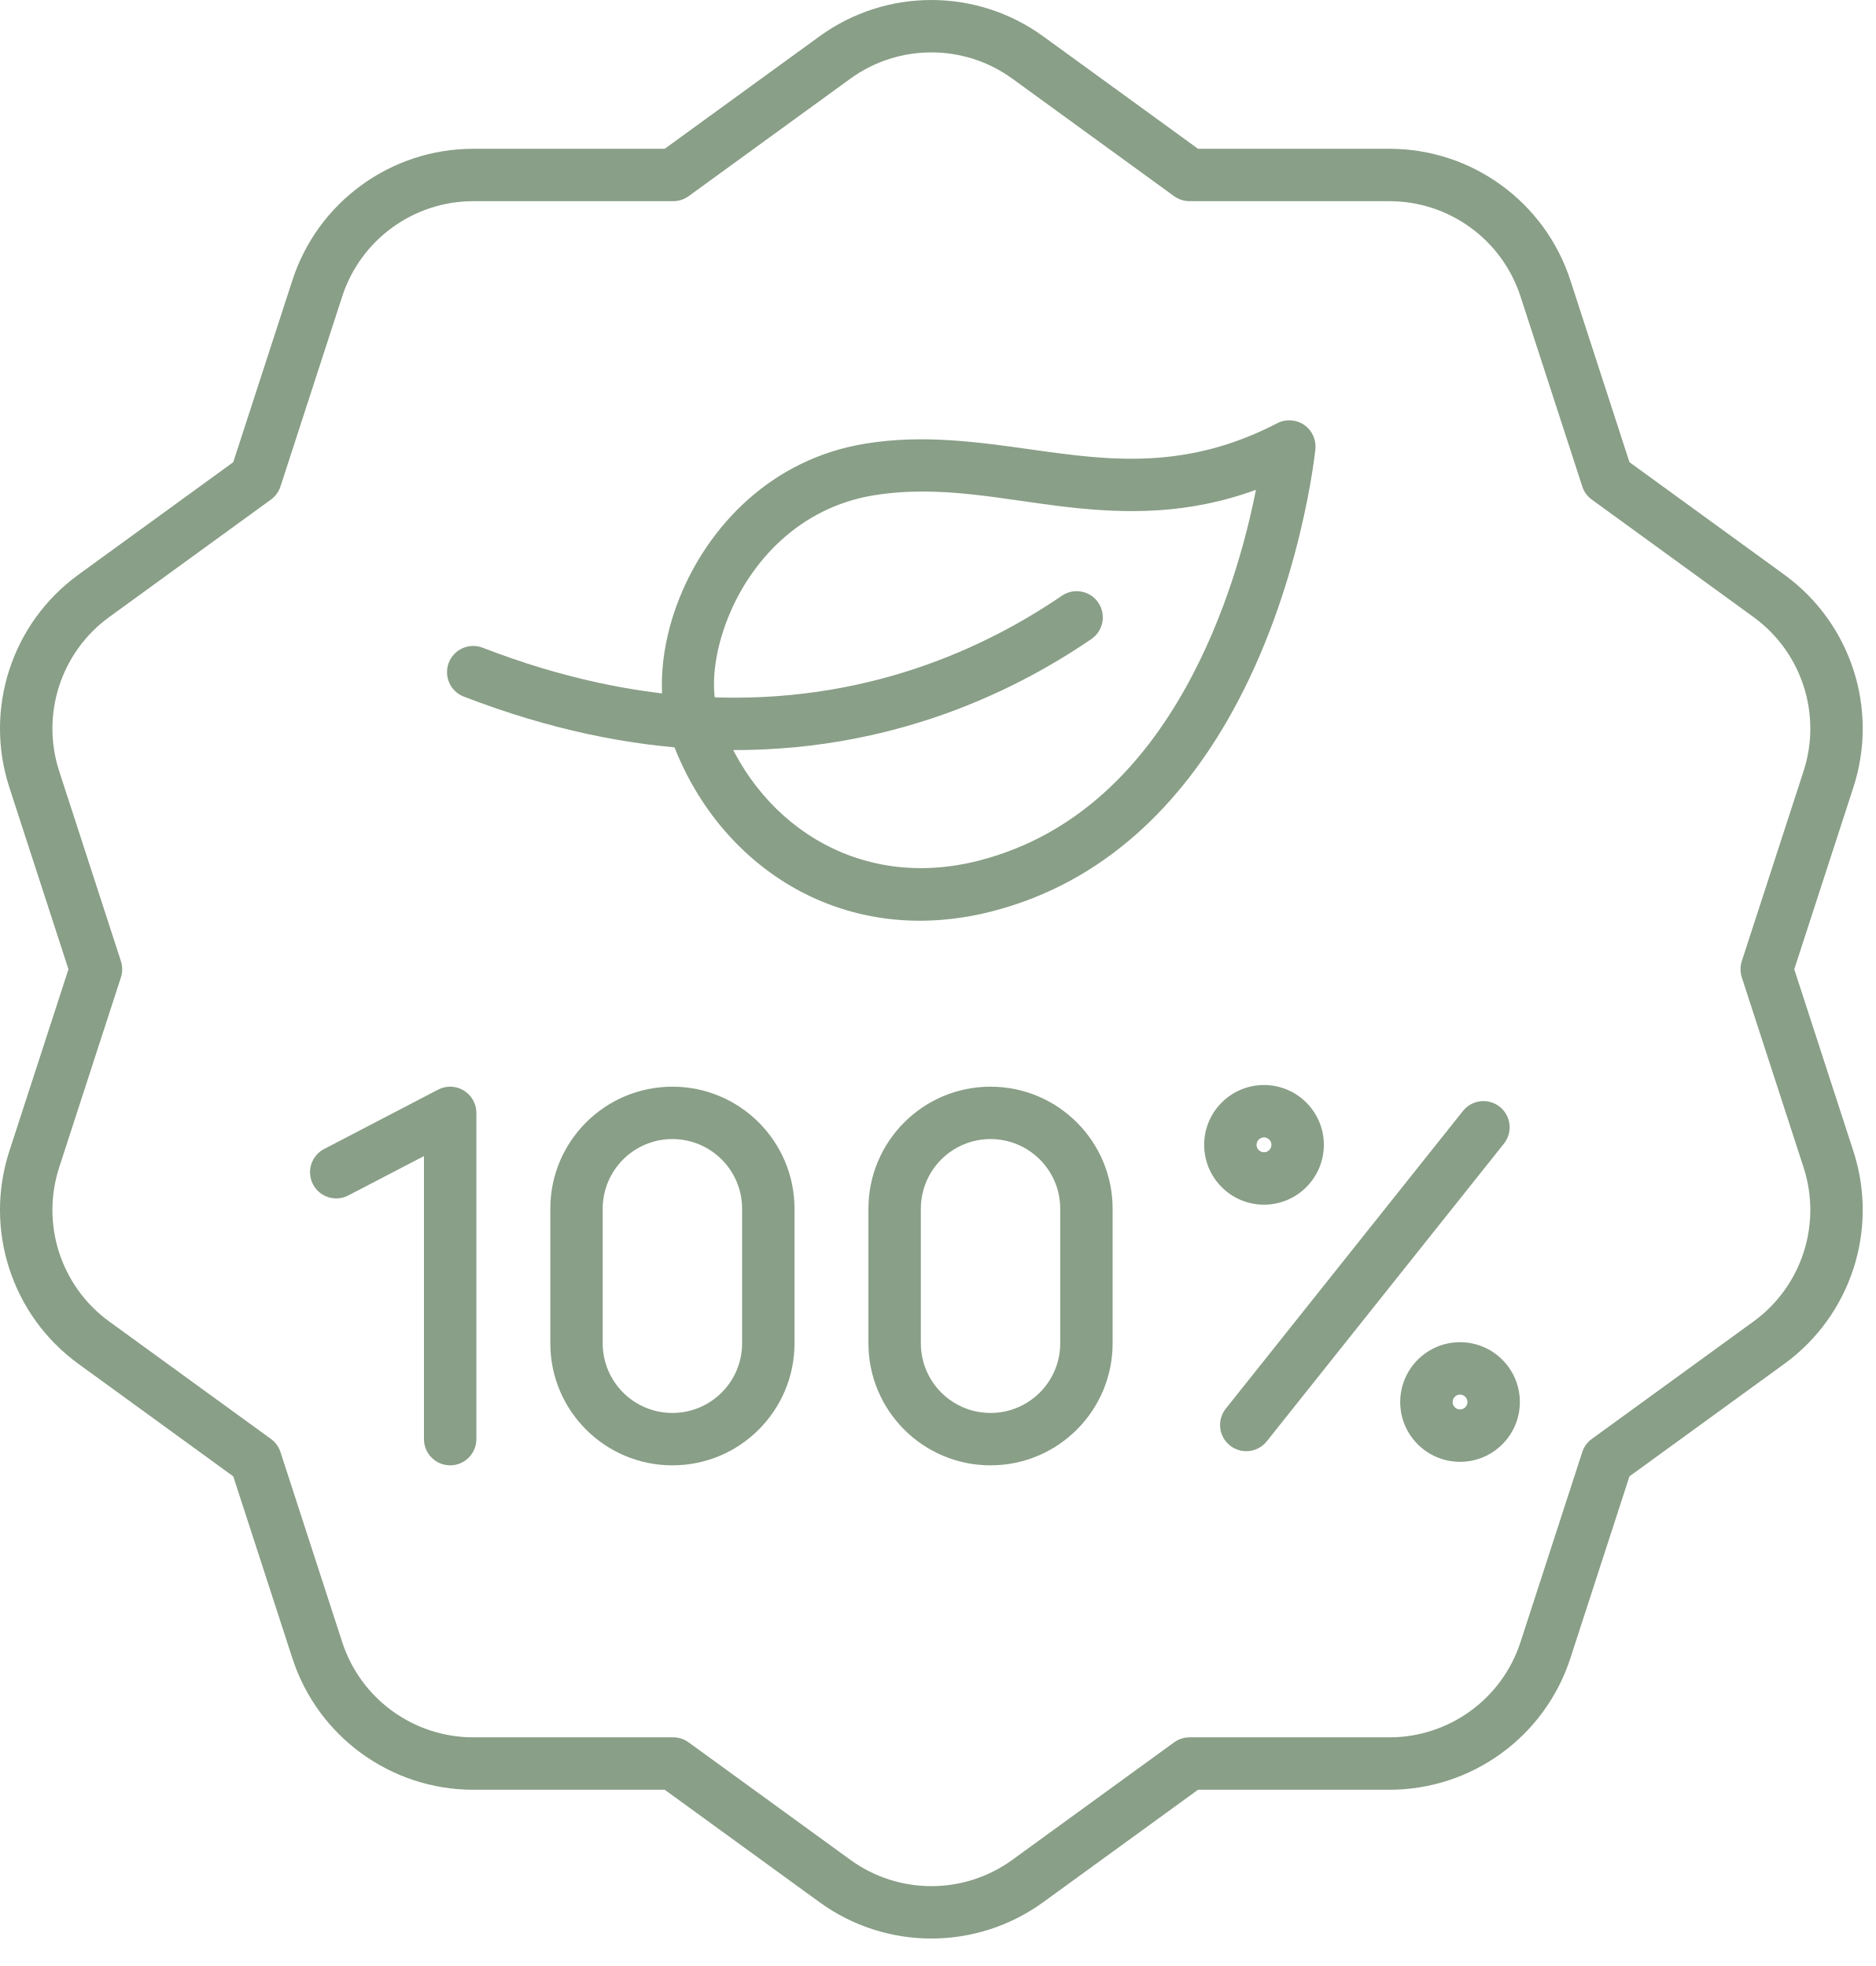
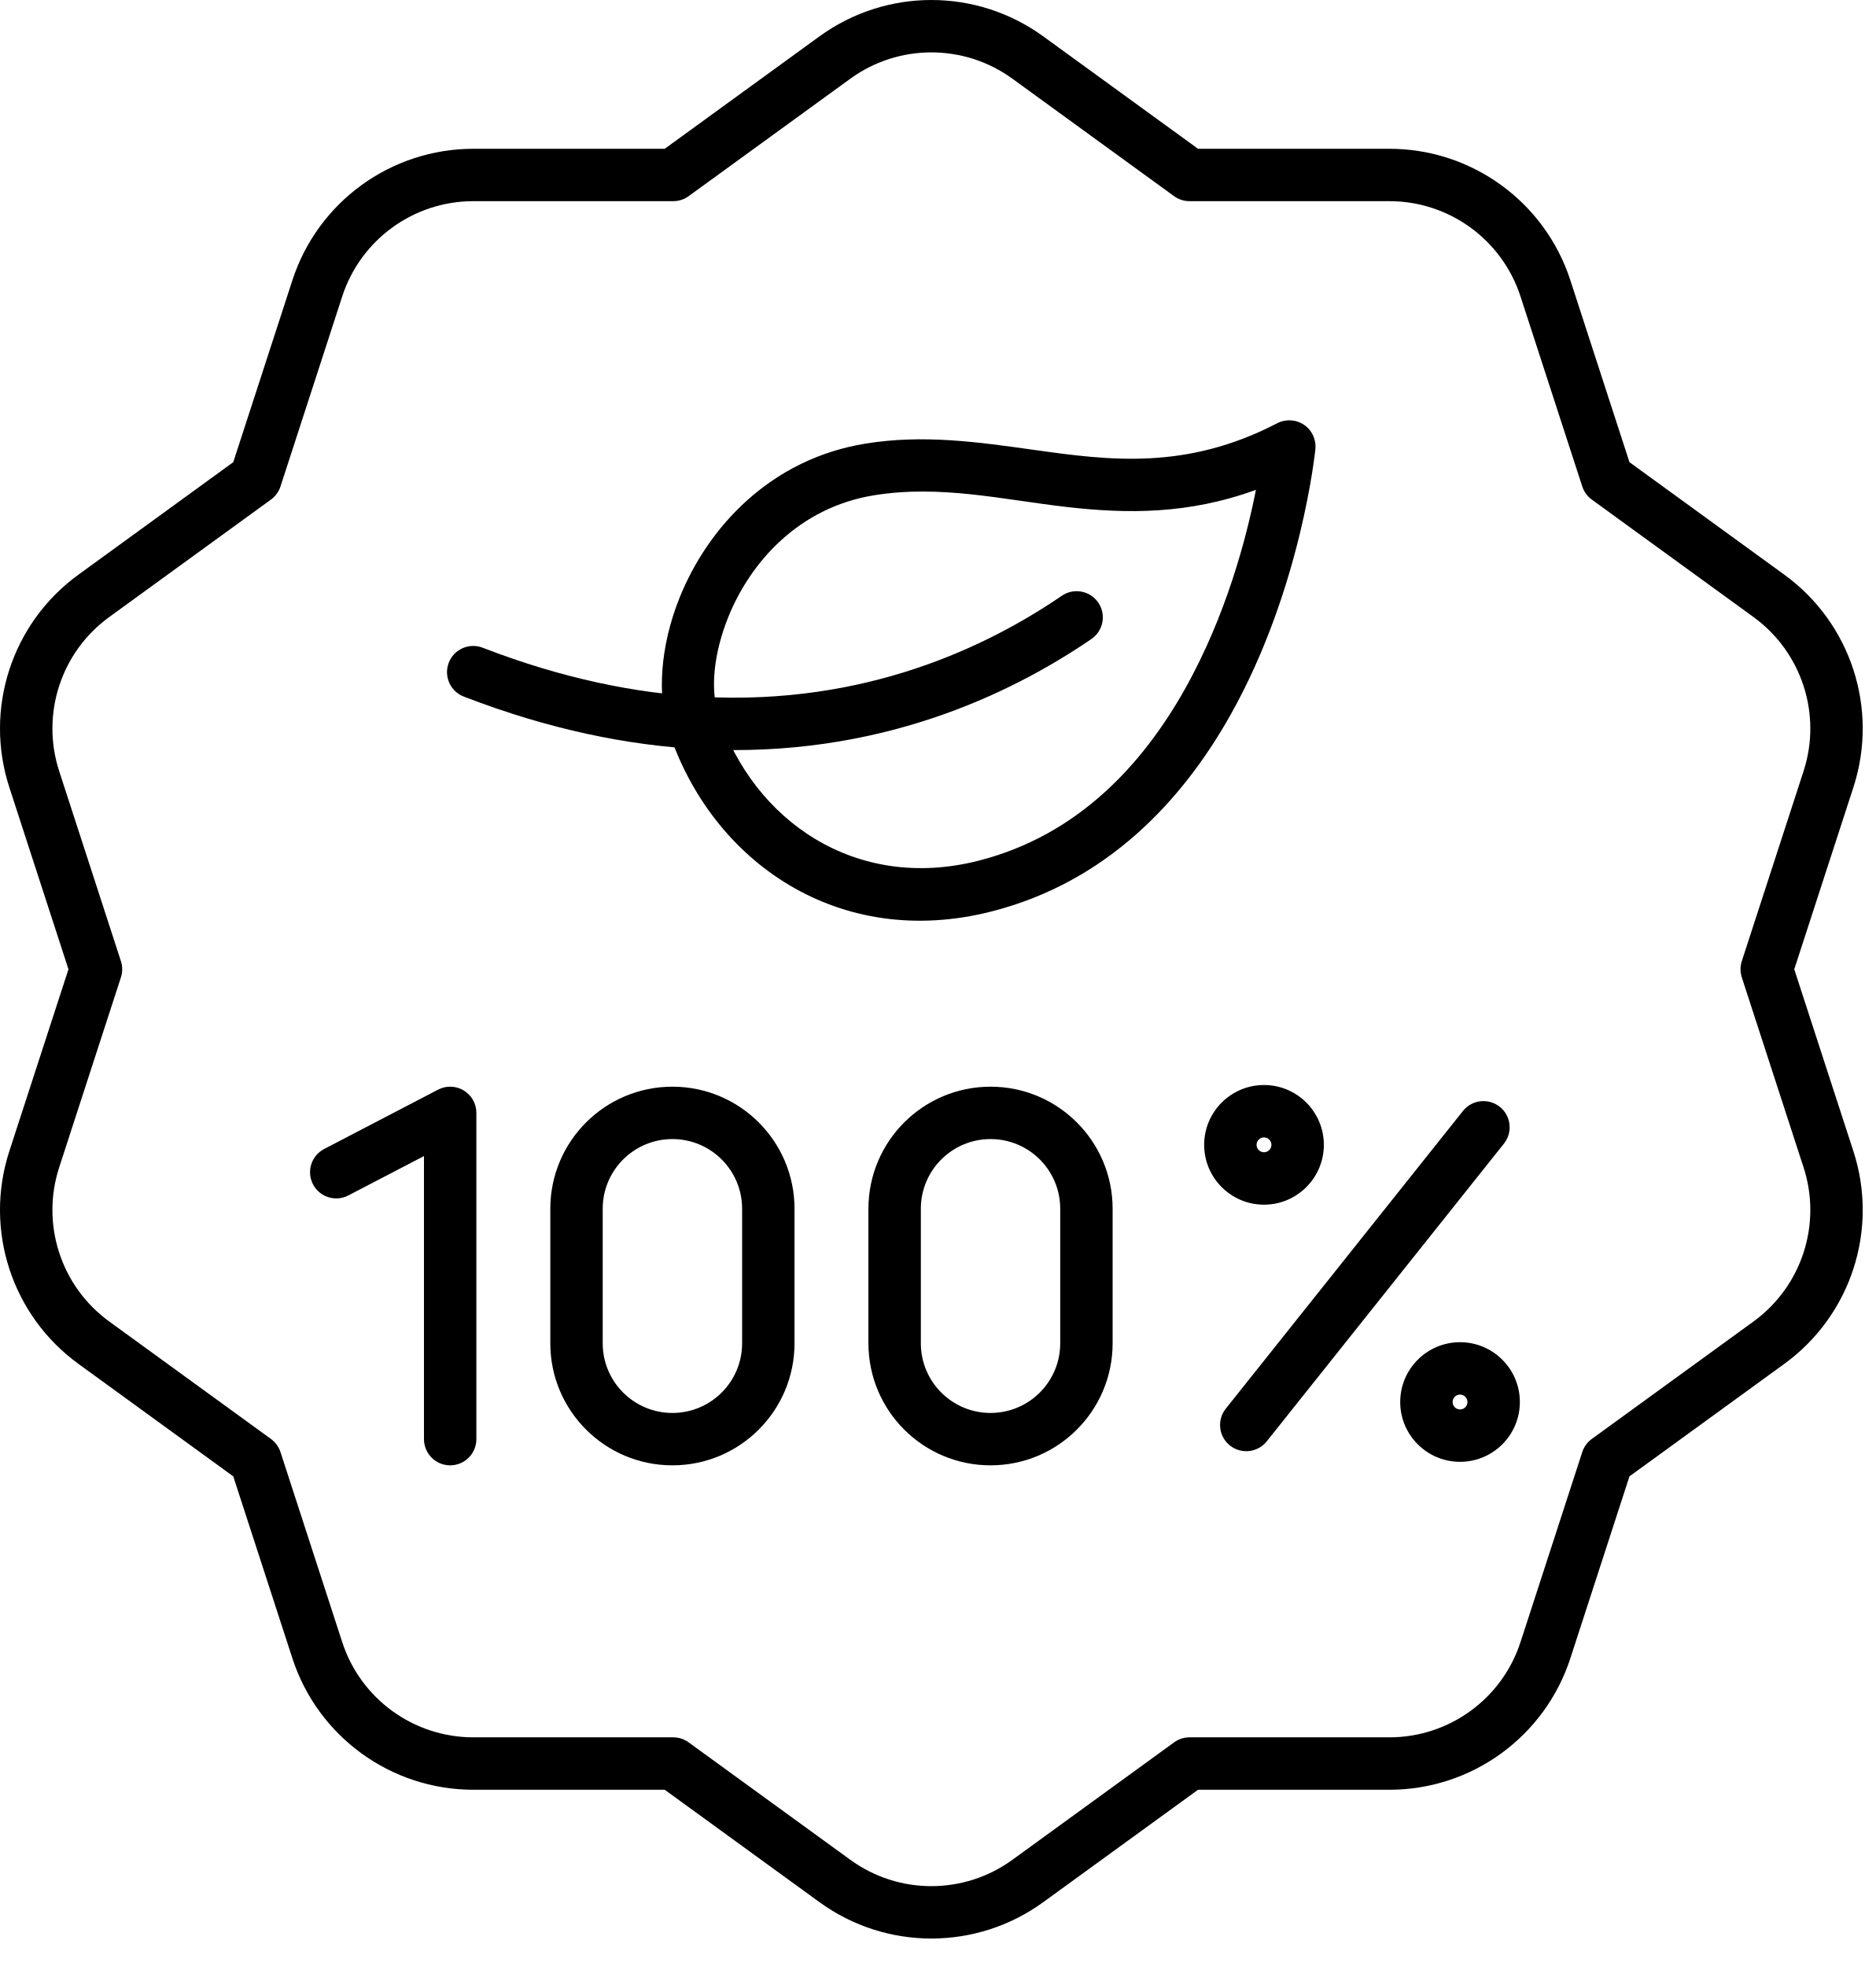
<svg xmlns="http://www.w3.org/2000/svg" width="62" height="65" viewBox="0 0 62 65" fill="none">
-   <path d="M27.089 1.201L21.972 4.919H15.646C12.922 4.919 10.507 6.674 9.665 9.265L7.71 15.281L2.593 18.999C0.389 20.6 -0.534 23.439 0.308 26.03L2.263 32.046L0.308 38.062C-0.534 40.653 0.389 43.492 2.593 45.093L7.71 48.811L9.665 54.827C10.507 57.418 12.922 59.173 15.646 59.173H21.972L27.089 62.891C29.293 64.492 32.278 64.492 34.482 62.891L39.6 59.173H45.925C48.65 59.173 51.064 57.418 51.907 54.827L53.861 48.811L58.978 45.093C61.183 43.492 62.105 40.653 61.263 38.062L59.308 32.046L61.263 26.03C62.105 23.439 61.183 20.6 58.978 18.999L53.861 15.281L51.907 9.265C51.064 6.674 48.65 4.919 45.925 4.919H39.6L34.482 1.201C32.278 -0.4 29.293 -0.4 27.089 1.201V1.201ZM28.107 2.602C29.704 1.442 31.867 1.442 33.464 2.602C35.888 4.364 38.809 6.486 38.809 6.486C38.957 6.593 39.135 6.651 39.318 6.651H45.925C47.899 6.651 49.649 7.923 50.259 9.8C51.185 12.65 52.301 16.084 52.301 16.084C52.357 16.258 52.467 16.409 52.615 16.517C52.615 16.517 55.536 18.639 57.96 20.4C59.557 21.56 60.226 23.617 59.616 25.495C58.69 28.344 57.574 31.778 57.574 31.778C57.518 31.952 57.518 32.14 57.574 32.313C57.574 32.313 58.69 35.748 59.616 38.597C60.226 40.475 59.557 42.532 57.96 43.692C55.536 45.453 52.615 47.575 52.615 47.575C52.467 47.683 52.357 47.834 52.301 48.008C52.301 48.008 51.185 51.442 50.259 54.292C49.649 56.169 47.899 57.44 45.925 57.44C42.929 57.44 39.318 57.44 39.318 57.44C39.135 57.44 38.957 57.498 38.809 57.606C38.809 57.606 35.888 59.728 33.464 61.489C31.867 62.65 29.704 62.65 28.107 61.489C25.683 59.728 22.762 57.606 22.762 57.606C22.614 57.498 22.436 57.44 22.253 57.44C22.253 57.44 18.642 57.44 15.646 57.44C13.672 57.44 11.922 56.169 11.312 54.292C10.386 51.442 9.271 48.008 9.271 48.008C9.214 47.834 9.104 47.683 8.956 47.575C8.956 47.575 6.035 45.453 3.611 43.692C2.014 42.532 1.346 40.475 1.956 38.597C2.881 35.748 3.997 32.313 3.997 32.313C4.054 32.14 4.054 31.952 3.997 31.778C3.997 31.778 2.881 28.344 1.956 25.495C1.346 23.617 2.014 21.56 3.611 20.4C6.035 18.639 8.956 16.517 8.956 16.517C9.104 16.409 9.214 16.258 9.271 16.084C9.271 16.084 10.386 12.65 11.312 9.8C11.922 7.923 13.672 6.651 15.646 6.651H22.253C22.436 6.651 22.614 6.593 22.762 6.486L28.107 2.602V2.602Z" fill-rule="evenodd" clip-rule="evenodd" fill="#899F87" />
-   <path d="M22.104 24.181C23.536 28.508 27.74 31.426 32.785 30.132C36.573 29.162 39.069 26.496 40.681 23.623C43.028 19.44 43.479 14.847 43.479 14.847C43.51 14.531 43.366 14.223 43.103 14.045C42.84 13.867 42.5 13.847 42.218 13.993C39.201 15.56 36.661 15.222 34.186 14.875C32.343 14.617 30.529 14.354 28.606 14.667C25.47 15.177 23.404 17.423 22.464 19.759C21.818 21.367 21.717 23.013 22.103 24.181H22.104ZM23.748 23.636C23.465 22.781 23.598 21.582 24.071 20.406C24.811 18.568 26.417 16.778 28.884 16.376C31.095 16.017 33.148 16.523 35.294 16.766C37.247 16.986 39.268 17.014 41.514 16.195C41.203 17.773 40.532 20.349 39.17 22.776C37.773 25.266 35.639 27.613 32.355 28.454C28.285 29.498 24.904 27.127 23.748 23.636H23.748Z" fill-rule="evenodd" clip-rule="evenodd" fill="#899F87" />
-   <path d="M15.329 23.03C18.17 24.129 20.783 24.648 23.153 24.77C28.996 25.073 33.375 22.973 36.076 21.127C36.47 20.857 36.572 20.318 36.302 19.923C36.032 19.528 35.493 19.427 35.098 19.697C32.62 21.391 28.603 23.318 23.242 23.04C21.034 22.926 18.601 22.439 15.954 21.415C15.508 21.242 15.006 21.465 14.834 21.91C14.662 22.356 14.883 22.858 15.329 23.03V23.03Z" fill-rule="evenodd" clip-rule="evenodd" fill="#899F87" />
-   <path d="M11.514 39.524L14.014 38.222V47.581C14.014 48.059 14.402 48.447 14.88 48.447C15.358 48.447 15.746 48.059 15.746 47.581V36.794C15.746 36.491 15.588 36.21 15.329 36.053C15.071 35.896 14.749 35.886 14.48 36.026L10.714 37.988C10.29 38.209 10.125 38.732 10.346 39.156C10.567 39.58 11.09 39.745 11.514 39.524V39.524Z" fill-rule="evenodd" clip-rule="evenodd" fill="#899F87" />
-   <path d="M48.357 36.731L40.517 46.574C40.219 46.948 40.281 47.493 40.655 47.791C41.029 48.089 41.574 48.027 41.872 47.653L49.712 37.81C50.01 37.436 49.948 36.891 49.574 36.593C49.2 36.295 48.655 36.357 48.357 36.731V36.731Z" fill-rule="evenodd" clip-rule="evenodd" fill="#899F87" />
-   <path d="M41.781 35.873C40.689 35.873 39.803 36.759 39.803 37.851C39.803 38.942 40.689 39.829 41.781 39.829C42.872 39.829 43.759 38.942 43.759 37.851C43.759 36.759 42.872 35.873 41.781 35.873ZM41.781 37.605C41.916 37.605 42.026 37.715 42.026 37.851C42.026 37.986 41.916 38.096 41.781 38.096C41.645 38.096 41.535 37.986 41.535 37.851C41.535 37.715 41.645 37.605 41.781 37.605Z" fill-rule="evenodd" clip-rule="evenodd" fill="#899F87" />
-   <path d="M48.261 44.376C47.169 44.376 46.283 45.262 46.283 46.354C46.283 47.445 47.169 48.331 48.261 48.331C49.352 48.331 50.238 47.445 50.238 46.354C50.238 45.262 49.352 44.376 48.261 44.376V44.376ZM48.261 46.108C48.396 46.108 48.506 46.218 48.506 46.354C48.506 46.489 48.396 46.599 48.261 46.599C48.125 46.599 48.015 46.489 48.015 46.354C48.015 46.218 48.125 46.108 48.261 46.108Z" fill-rule="evenodd" clip-rule="evenodd" fill="#899F87" />
-   <path d="M26.262 44.411V39.964C26.262 37.735 24.455 35.928 22.226 35.928C22.226 35.928 22.226 35.928 22.226 35.928C19.997 35.928 18.19 37.735 18.19 39.964V44.411C18.19 46.641 19.997 48.447 22.226 48.447H22.226C24.455 48.447 26.262 46.641 26.262 44.411ZM24.53 39.964V44.411C24.53 45.684 23.498 46.715 22.226 46.715H22.226C20.954 46.715 19.922 45.684 19.922 44.412C19.922 44.411 19.922 39.964 19.922 39.964C19.922 38.691 20.954 37.66 22.226 37.66H22.226C23.498 37.66 24.53 38.691 24.53 39.964Z" fill-rule="evenodd" clip-rule="evenodd" fill="#899F87" />
-   <path d="M36.777 44.411V39.964C36.777 37.735 34.97 35.928 32.741 35.928H32.741C30.512 35.928 28.706 37.735 28.705 39.964V44.411C28.706 46.641 30.512 48.447 32.741 48.447H32.741C34.97 48.447 36.777 46.641 36.777 44.411ZM35.045 39.964V44.411C35.045 45.684 34.014 46.715 32.741 46.715H32.741C31.469 46.715 30.438 45.684 30.438 44.412C30.438 44.411 30.438 39.964 30.438 39.964C30.438 38.691 31.469 37.66 32.741 37.66H32.741C34.014 37.66 35.045 38.691 35.045 39.964Z" fill-rule="evenodd" clip-rule="evenodd" fill="#899F87" />
+   <path d="M27.089 1.201L21.972 4.919H15.646C12.922 4.919 10.507 6.674 9.665 9.265L7.71 15.281L2.593 18.999C0.389 20.6 -0.534 23.439 0.308 26.03L2.263 32.046L0.308 38.062C-0.534 40.653 0.389 43.492 2.593 45.093L7.71 48.811L9.665 54.827C10.507 57.418 12.922 59.173 15.646 59.173H21.972L27.089 62.891C29.293 64.492 32.278 64.492 34.482 62.891L39.6 59.173H45.925C48.65 59.173 51.064 57.418 51.907 54.827L53.861 48.811L58.978 45.093C61.183 43.492 62.105 40.653 61.263 38.062L59.308 32.046L61.263 26.03C62.105 23.439 61.183 20.6 58.978 18.999L53.861 15.281L51.907 9.265C51.064 6.674 48.65 4.919 45.925 4.919H39.6L34.482 1.201C32.278 -0.4 29.293 -0.4 27.089 1.201V1.201ZM28.107 2.602C29.704 1.442 31.867 1.442 33.464 2.602C35.888 4.364 38.809 6.486 38.809 6.486C38.957 6.593 39.135 6.651 39.318 6.651H45.925C47.899 6.651 49.649 7.923 50.259 9.8C51.185 12.65 52.301 16.084 52.301 16.084C52.357 16.258 52.467 16.409 52.615 16.517C52.615 16.517 55.536 18.639 57.96 20.4C59.557 21.56 60.226 23.617 59.616 25.495C58.69 28.344 57.574 31.778 57.574 31.778C57.518 31.952 57.518 32.14 57.574 32.313C57.574 32.313 58.69 35.748 59.616 38.597C60.226 40.475 59.557 42.532 57.96 43.692C55.536 45.453 52.615 47.575 52.615 47.575C52.467 47.683 52.357 47.834 52.301 48.008C52.301 48.008 51.185 51.442 50.259 54.292C49.649 56.169 47.899 57.44 45.925 57.44C42.929 57.44 39.318 57.44 39.318 57.44C39.135 57.44 38.957 57.498 38.809 57.606C38.809 57.606 35.888 59.728 33.464 61.489C31.867 62.65 29.704 62.65 28.107 61.489C25.683 59.728 22.762 57.606 22.762 57.606C22.614 57.498 22.436 57.44 22.253 57.44C22.253 57.44 18.642 57.44 15.646 57.44C13.672 57.44 11.922 56.169 11.312 54.292C10.386 51.442 9.271 48.008 9.271 48.008C9.214 47.834 9.104 47.683 8.956 47.575C8.956 47.575 6.035 45.453 3.611 43.692C2.014 42.532 1.346 40.475 1.956 38.597C2.881 35.748 3.997 32.313 3.997 32.313C4.054 32.14 4.054 31.952 3.997 31.778C3.997 31.778 2.881 28.344 1.956 25.495C1.346 23.617 2.014 21.56 3.611 20.4C6.035 18.639 8.956 16.517 8.956 16.517C9.104 16.409 9.214 16.258 9.271 16.084C9.271 16.084 10.386 12.65 11.312 9.8C11.922 7.923 13.672 6.651 15.646 6.651H22.253C22.436 6.651 22.614 6.593 22.762 6.486L28.107 2.602V2.602Z" fill-rule="evenodd" clip-rule="evenodd" fill="currentColor" />
+   <path d="M22.104 24.181C23.536 28.508 27.74 31.426 32.785 30.132C36.573 29.162 39.069 26.496 40.681 23.623C43.028 19.44 43.479 14.847 43.479 14.847C43.51 14.531 43.366 14.223 43.103 14.045C42.84 13.867 42.5 13.847 42.218 13.993C39.201 15.56 36.661 15.222 34.186 14.875C32.343 14.617 30.529 14.354 28.606 14.667C25.47 15.177 23.404 17.423 22.464 19.759C21.818 21.367 21.717 23.013 22.103 24.181H22.104ZM23.748 23.636C23.465 22.781 23.598 21.582 24.071 20.406C24.811 18.568 26.417 16.778 28.884 16.376C31.095 16.017 33.148 16.523 35.294 16.766C37.247 16.986 39.268 17.014 41.514 16.195C41.203 17.773 40.532 20.349 39.17 22.776C37.773 25.266 35.639 27.613 32.355 28.454C28.285 29.498 24.904 27.127 23.748 23.636H23.748Z" fill-rule="evenodd" clip-rule="evenodd" fill="currentColor" />
+   <path d="M15.329 23.03C18.17 24.129 20.783 24.648 23.153 24.77C28.996 25.073 33.375 22.973 36.076 21.127C36.47 20.857 36.572 20.318 36.302 19.923C36.032 19.528 35.493 19.427 35.098 19.697C32.62 21.391 28.603 23.318 23.242 23.04C21.034 22.926 18.601 22.439 15.954 21.415C15.508 21.242 15.006 21.465 14.834 21.91C14.662 22.356 14.883 22.858 15.329 23.03V23.03Z" fill-rule="evenodd" clip-rule="evenodd" fill="currentColor" />
+   <path d="M11.514 39.524L14.014 38.222V47.581C14.014 48.059 14.402 48.447 14.88 48.447C15.358 48.447 15.746 48.059 15.746 47.581V36.794C15.746 36.491 15.588 36.21 15.329 36.053C15.071 35.896 14.749 35.886 14.48 36.026L10.714 37.988C10.29 38.209 10.125 38.732 10.346 39.156C10.567 39.58 11.09 39.745 11.514 39.524V39.524Z" fill-rule="evenodd" clip-rule="evenodd" fill="currentColor" />
+   <path d="M48.357 36.731L40.517 46.574C40.219 46.948 40.281 47.493 40.655 47.791C41.029 48.089 41.574 48.027 41.872 47.653L49.712 37.81C50.01 37.436 49.948 36.891 49.574 36.593C49.2 36.295 48.655 36.357 48.357 36.731V36.731Z" fill-rule="evenodd" clip-rule="evenodd" fill="currentColor" />
+   <path d="M41.781 35.873C40.689 35.873 39.803 36.759 39.803 37.851C39.803 38.942 40.689 39.829 41.781 39.829C42.872 39.829 43.759 38.942 43.759 37.851C43.759 36.759 42.872 35.873 41.781 35.873ZM41.781 37.605C41.916 37.605 42.026 37.715 42.026 37.851C42.026 37.986 41.916 38.096 41.781 38.096C41.645 38.096 41.535 37.986 41.535 37.851C41.535 37.715 41.645 37.605 41.781 37.605Z" fill-rule="evenodd" clip-rule="evenodd" fill="currentColor" />
+   <path d="M48.261 44.376C47.169 44.376 46.283 45.262 46.283 46.354C46.283 47.445 47.169 48.331 48.261 48.331C49.352 48.331 50.238 47.445 50.238 46.354C50.238 45.262 49.352 44.376 48.261 44.376V44.376ZM48.261 46.108C48.396 46.108 48.506 46.218 48.506 46.354C48.506 46.489 48.396 46.599 48.261 46.599C48.125 46.599 48.015 46.489 48.015 46.354C48.015 46.218 48.125 46.108 48.261 46.108Z" fill-rule="evenodd" clip-rule="evenodd" fill="currentColor" />
+   <path d="M26.262 44.411V39.964C26.262 37.735 24.455 35.928 22.226 35.928C22.226 35.928 22.226 35.928 22.226 35.928C19.997 35.928 18.19 37.735 18.19 39.964V44.411C18.19 46.641 19.997 48.447 22.226 48.447H22.226C24.455 48.447 26.262 46.641 26.262 44.411ZM24.53 39.964V44.411C24.53 45.684 23.498 46.715 22.226 46.715H22.226C20.954 46.715 19.922 45.684 19.922 44.412C19.922 44.411 19.922 39.964 19.922 39.964C19.922 38.691 20.954 37.66 22.226 37.66H22.226C23.498 37.66 24.53 38.691 24.53 39.964Z" fill-rule="evenodd" clip-rule="evenodd" fill="currentColor" />
+   <path d="M36.777 44.411V39.964C36.777 37.735 34.97 35.928 32.741 35.928H32.741C30.512 35.928 28.706 37.735 28.705 39.964V44.411C28.706 46.641 30.512 48.447 32.741 48.447H32.741C34.97 48.447 36.777 46.641 36.777 44.411ZM35.045 39.964V44.411C35.045 45.684 34.014 46.715 32.741 46.715H32.741C31.469 46.715 30.438 45.684 30.438 44.412C30.438 44.411 30.438 39.964 30.438 39.964C30.438 38.691 31.469 37.66 32.741 37.66H32.741C34.014 37.66 35.045 38.691 35.045 39.964Z" fill-rule="evenodd" clip-rule="evenodd" fill="currentColor" />
</svg>
